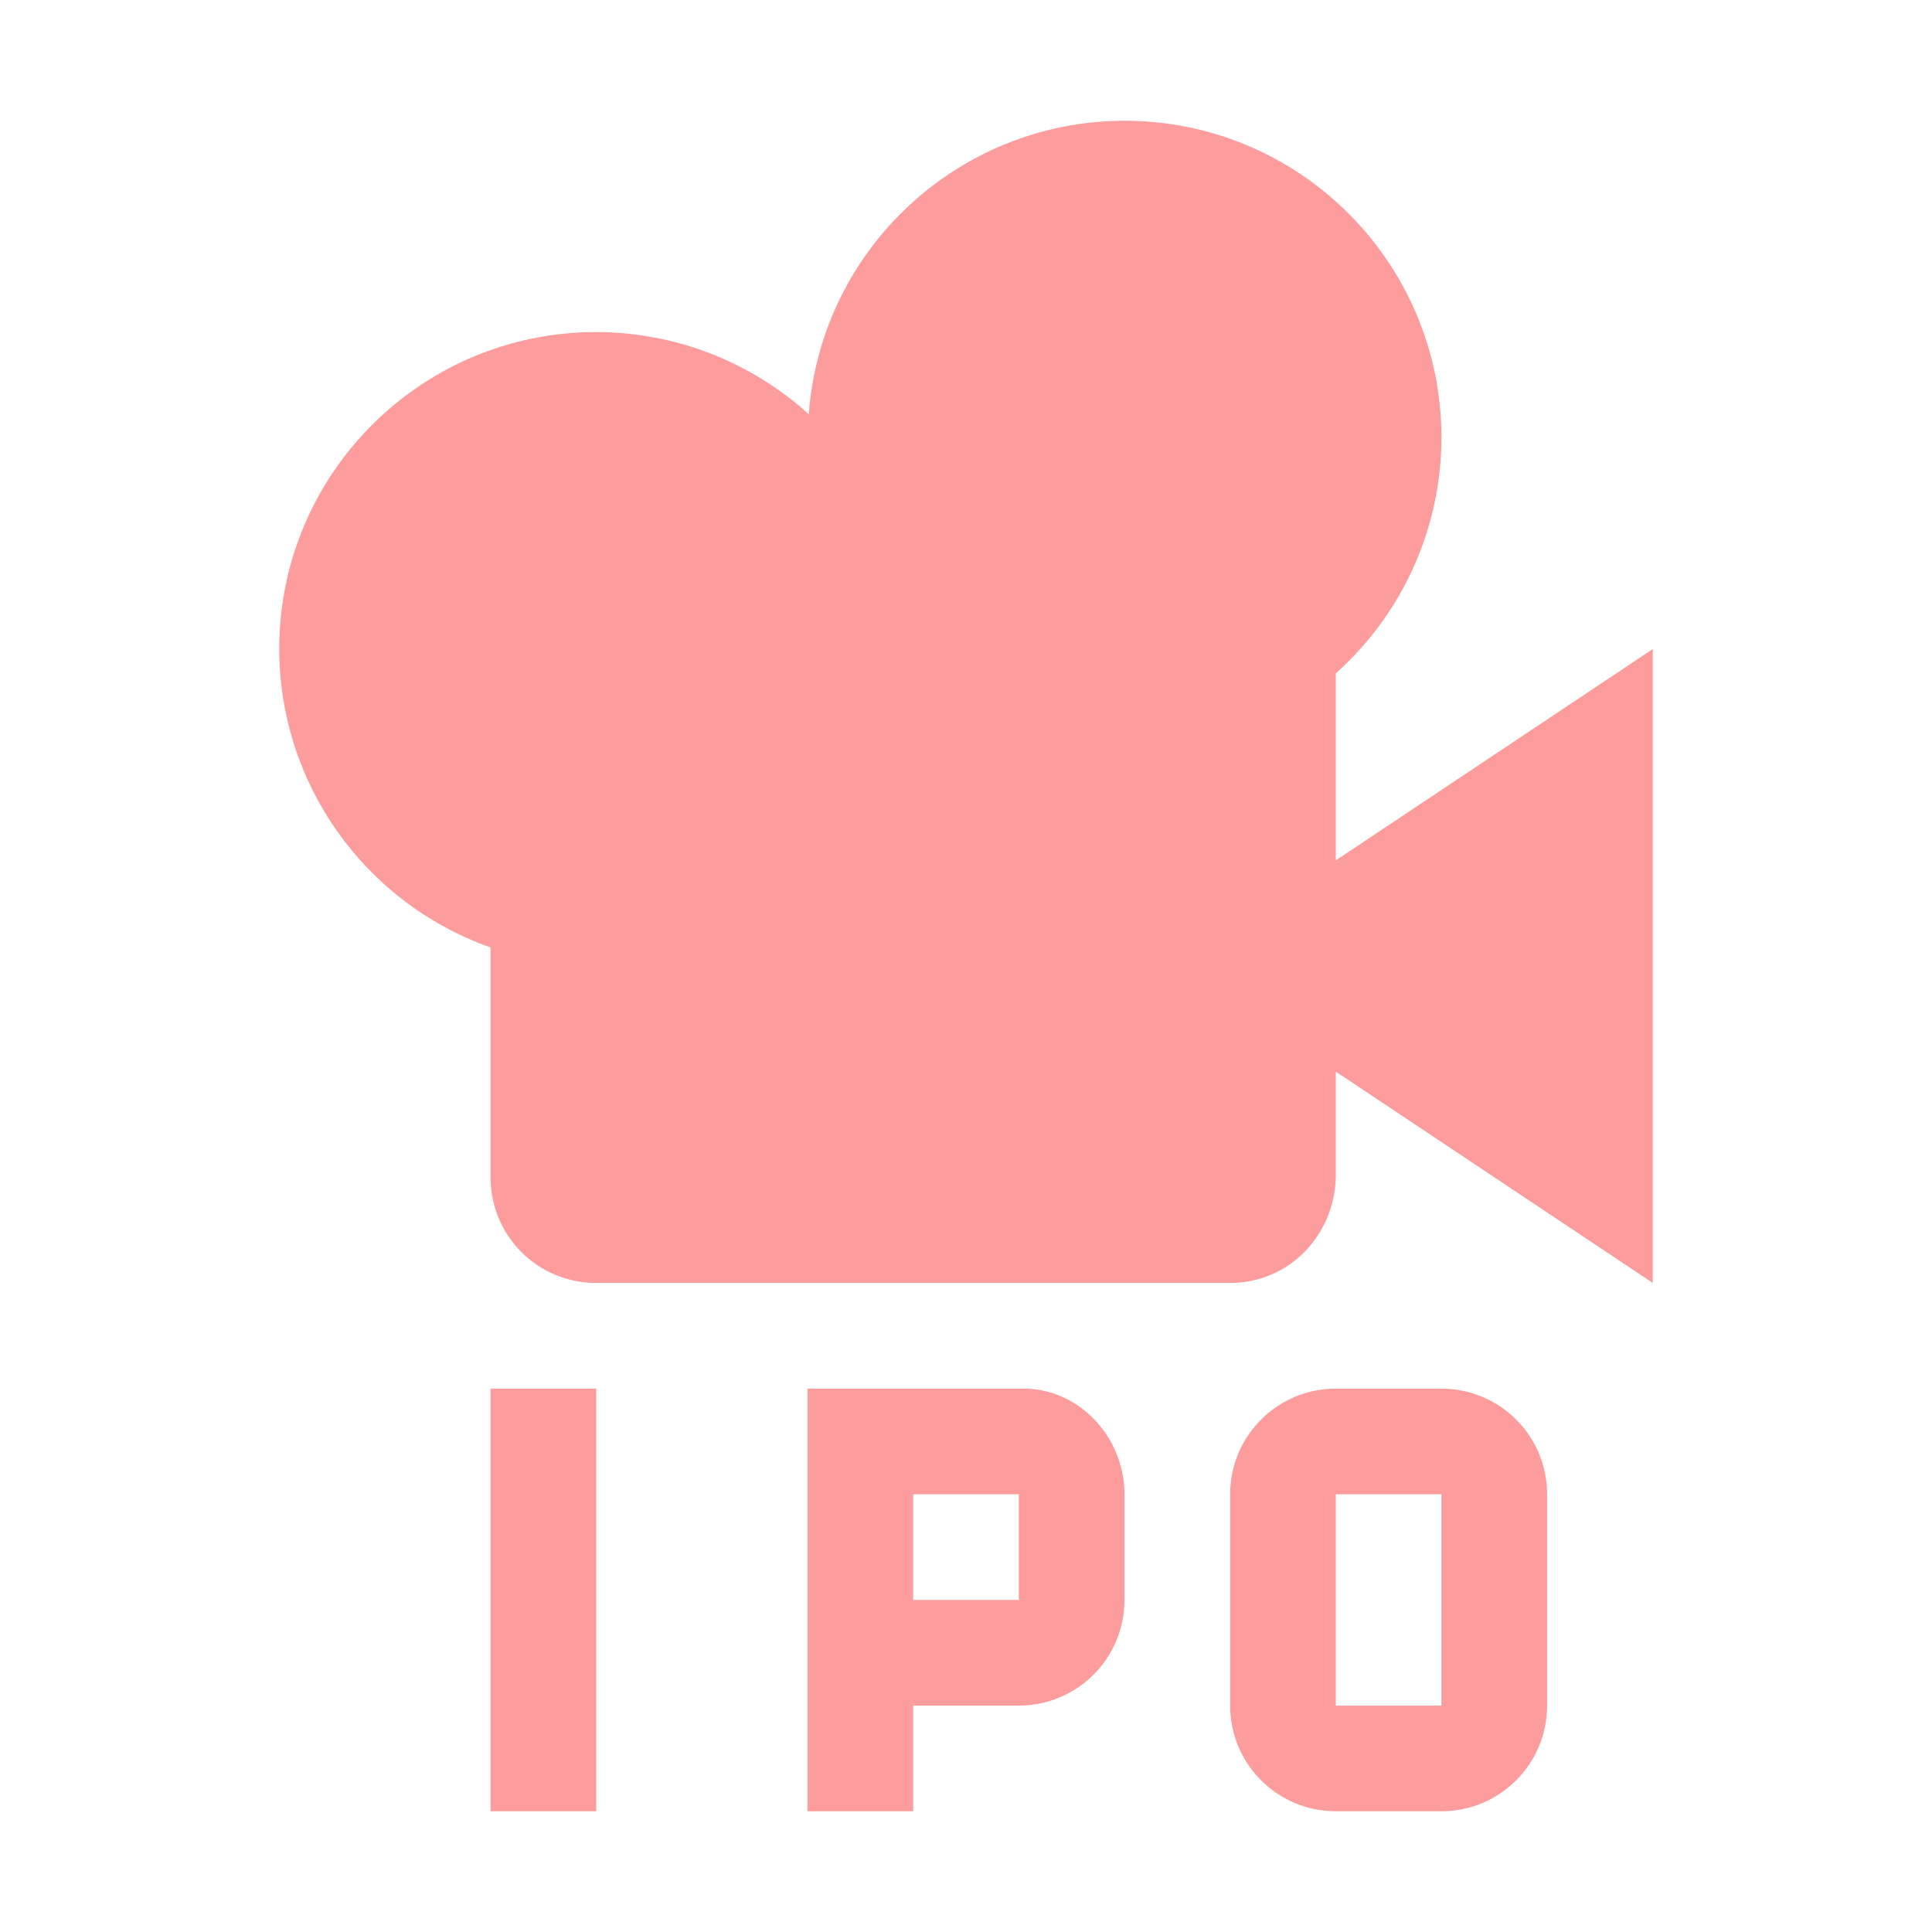
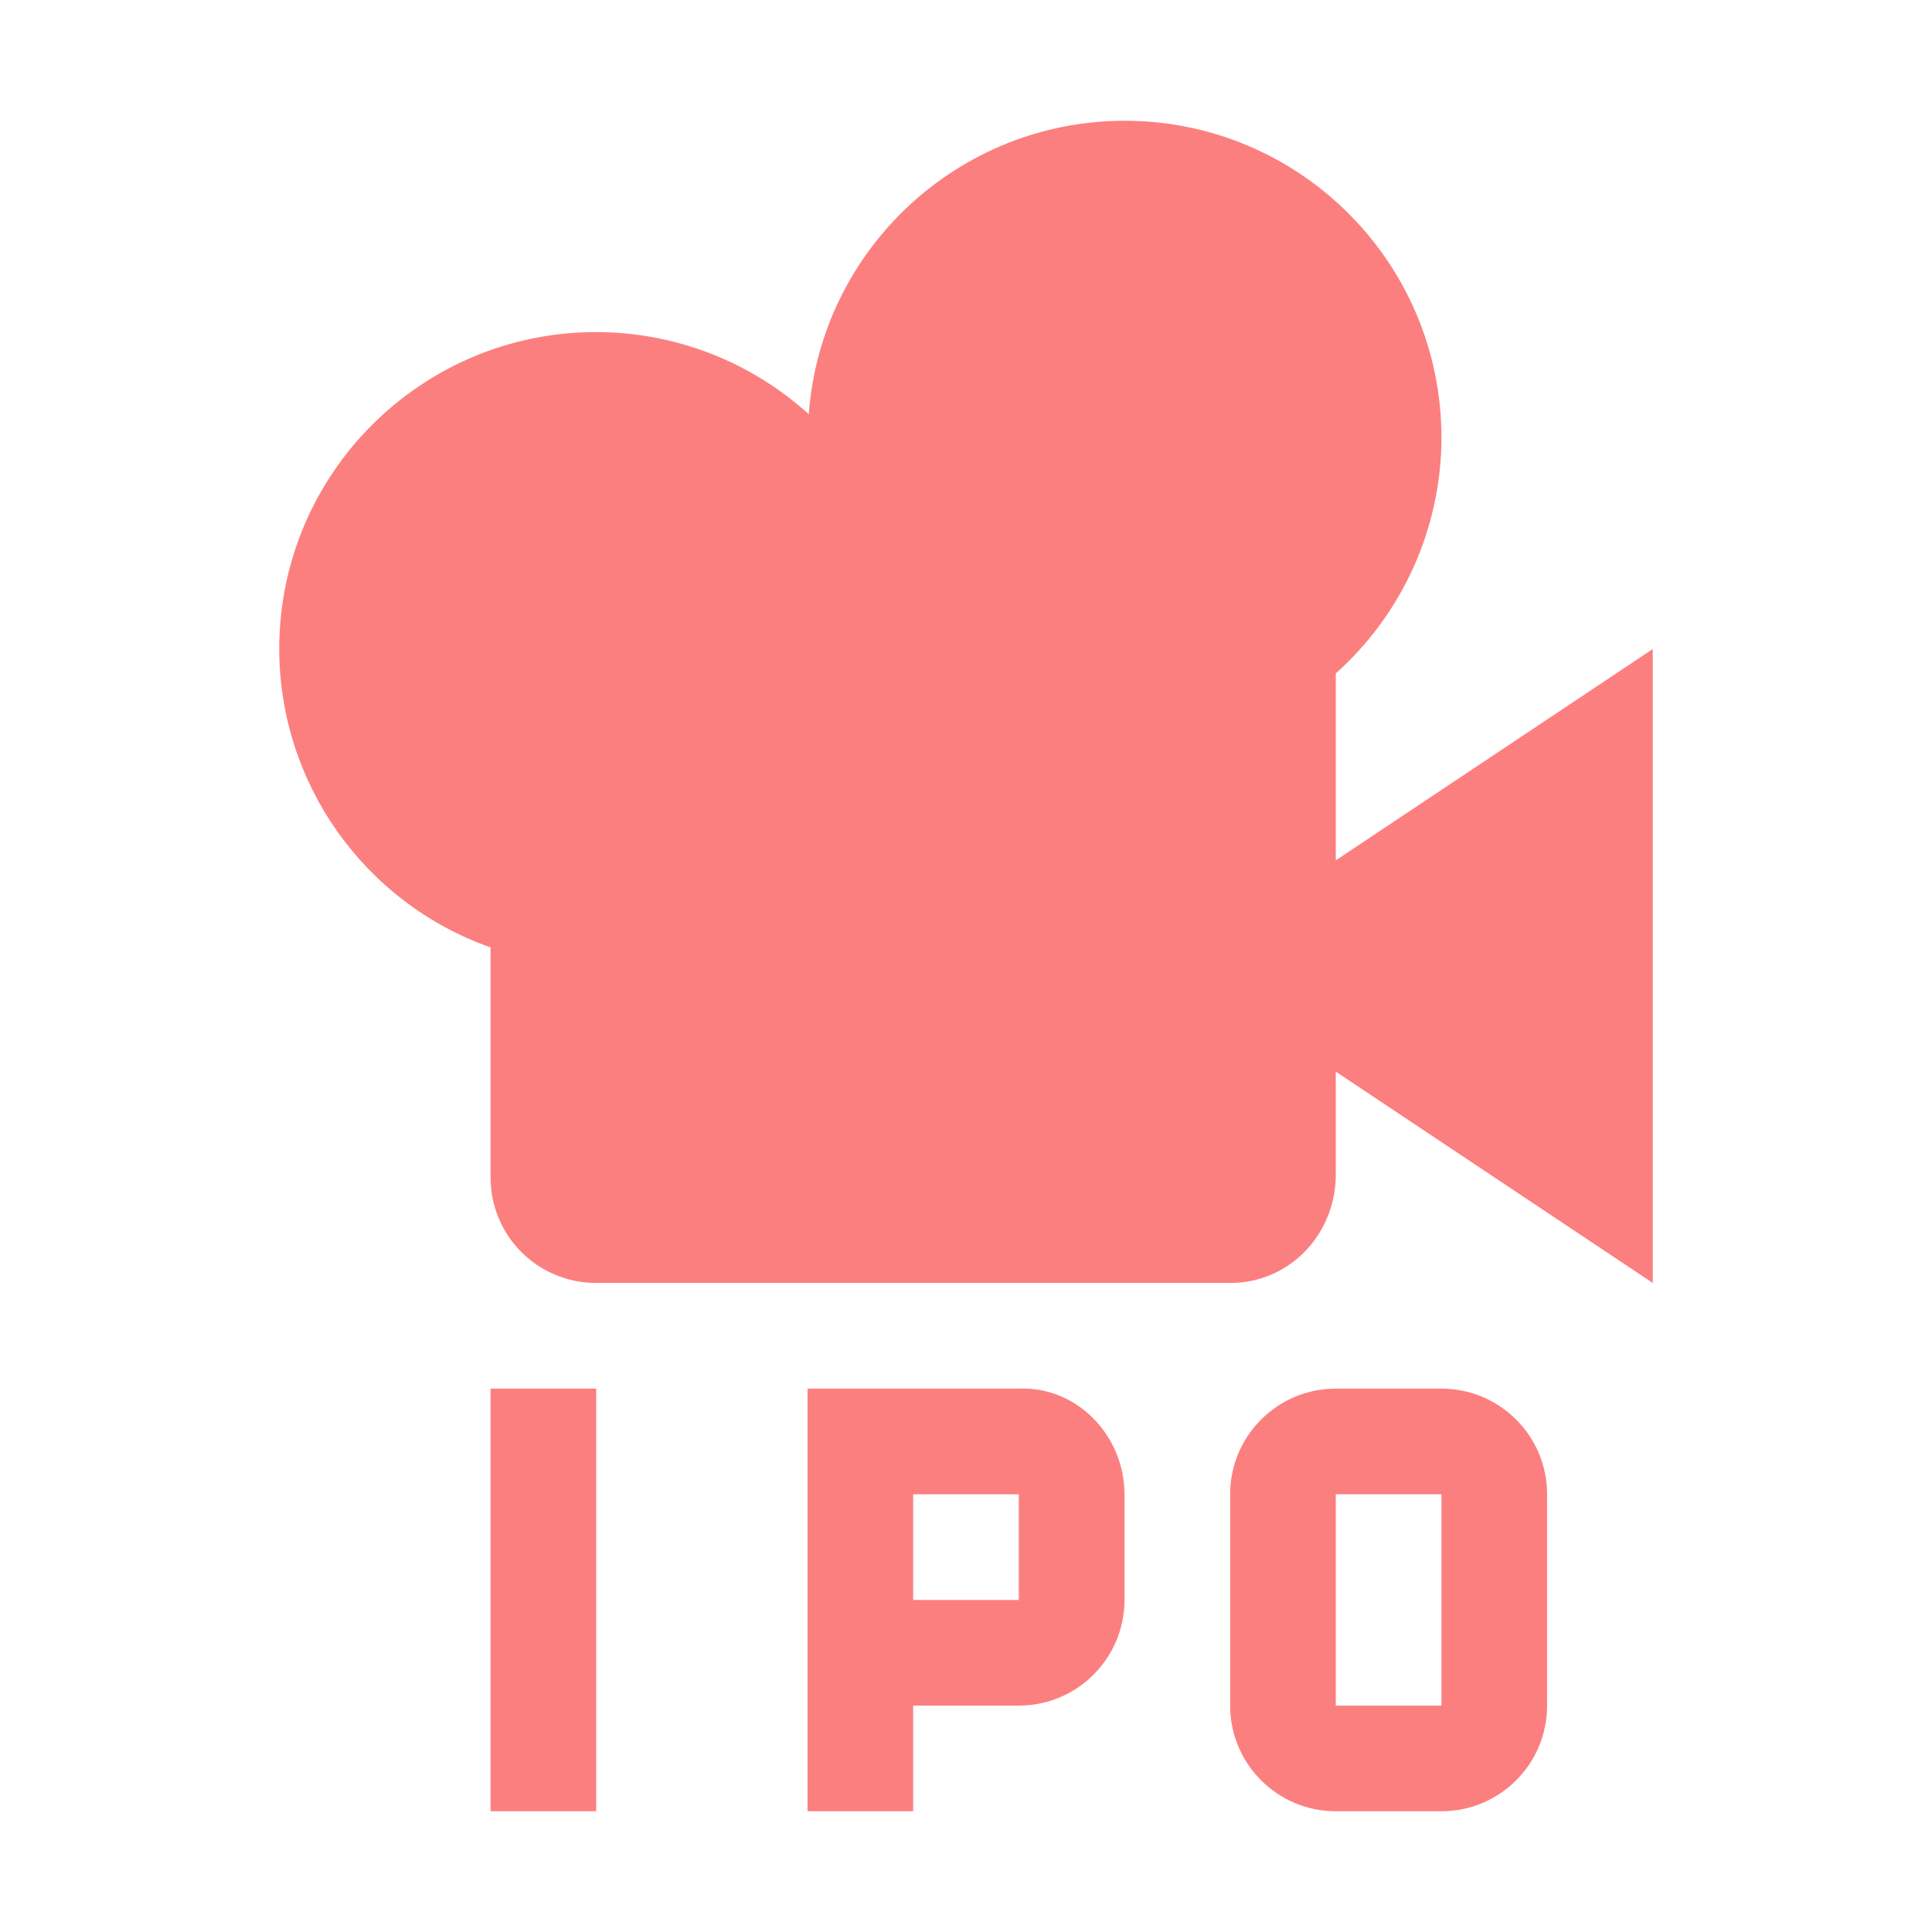
<svg xmlns="http://www.w3.org/2000/svg" height="256" viewBox="0 0 256 256" width="256">
-   <path d="m149 16.001c-21.967.025-40.205 16.975-41.836 38.882-7.714-6.993-17.752-10.872-28.164-10.883-23.197 0-42 18.803-42 42.0.025 17.777 11.239 33.613 28 39.539v30.461c0 7.756 6.244 14 14 14h84c7.756 0 13.794-6.247 14-14v-14l42 28v-84l-42 28v-24.773c8.888-7.95 13.978-19.303 14-31.227 0-23.197-18.803-42-42-42zm-84 168v56h14v-56zm42 0v56h14v-14h14c7.732 0 14-6.268 14-14v-14c0-7.732-6.275-14.336-14-14h-14zm70 0c-7.732 0-14 6.268-14 14v28c0 7.732 6.268 14 14 14h14c7.732 0 14-6.268 14-14v-28c0-7.732-6.268-14-14-14zm-56 14h14v14h-14zm56 0h14v28h-14z" fill="#fc9c9c" stroke-width="14" />
+   <path d="m149 16.001c-21.967.025-40.205 16.975-41.836 38.882-7.714-6.993-17.752-10.872-28.164-10.883-23.197 0-42 18.803-42 42.0.025 17.777 11.239 33.613 28 39.539v30.461c0 7.756 6.244 14 14 14h84c7.756 0 13.794-6.247 14-14v-14l42 28v-84l-42 28v-24.773c8.888-7.95 13.978-19.303 14-31.227 0-23.197-18.803-42-42-42zm-84 168v56h14v-56zm42 0v56h14v-14h14c7.732 0 14-6.268 14-14v-14c0-7.732-6.275-14.336-14-14h-14zm70 0c-7.732 0-14 6.268-14 14v28c0 7.732 6.268 14 14 14h14c7.732 0 14-6.268 14-14v-28c0-7.732-6.268-14-14-14zm-56 14h14v14h-14zm56 0h14v28h-14z" fill="#fc7f7f" stroke-width="14" />
</svg>
